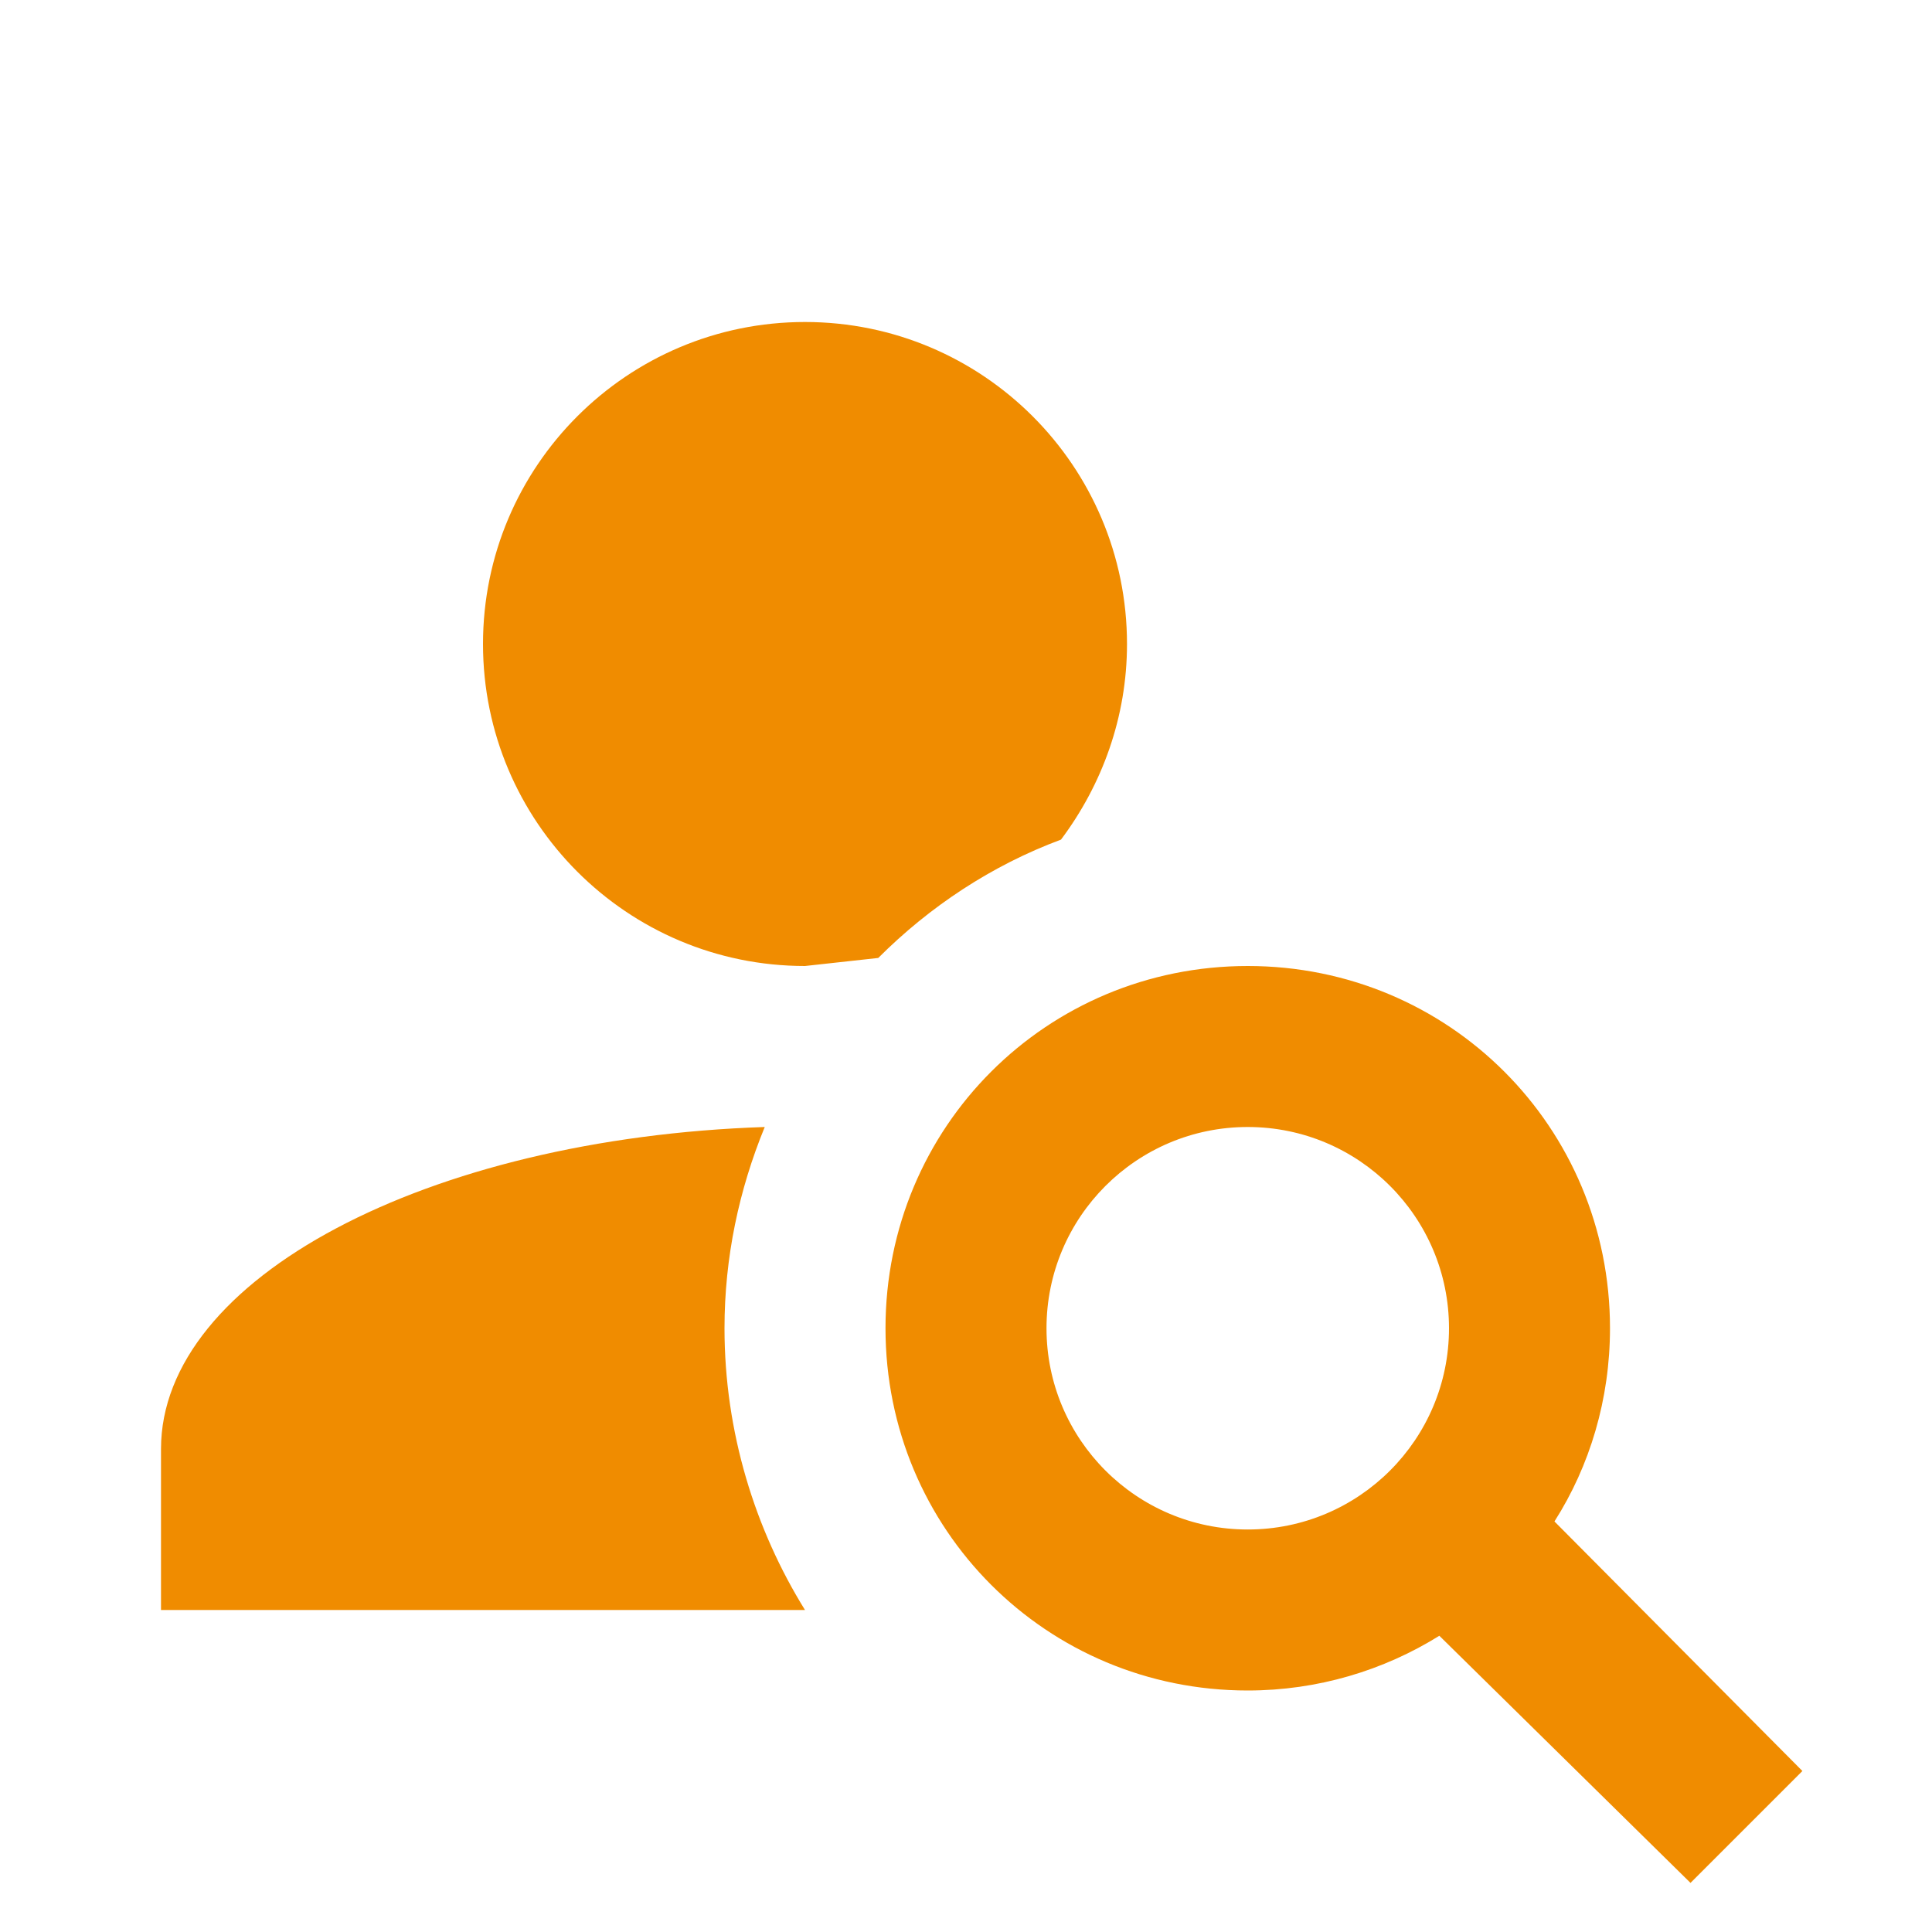
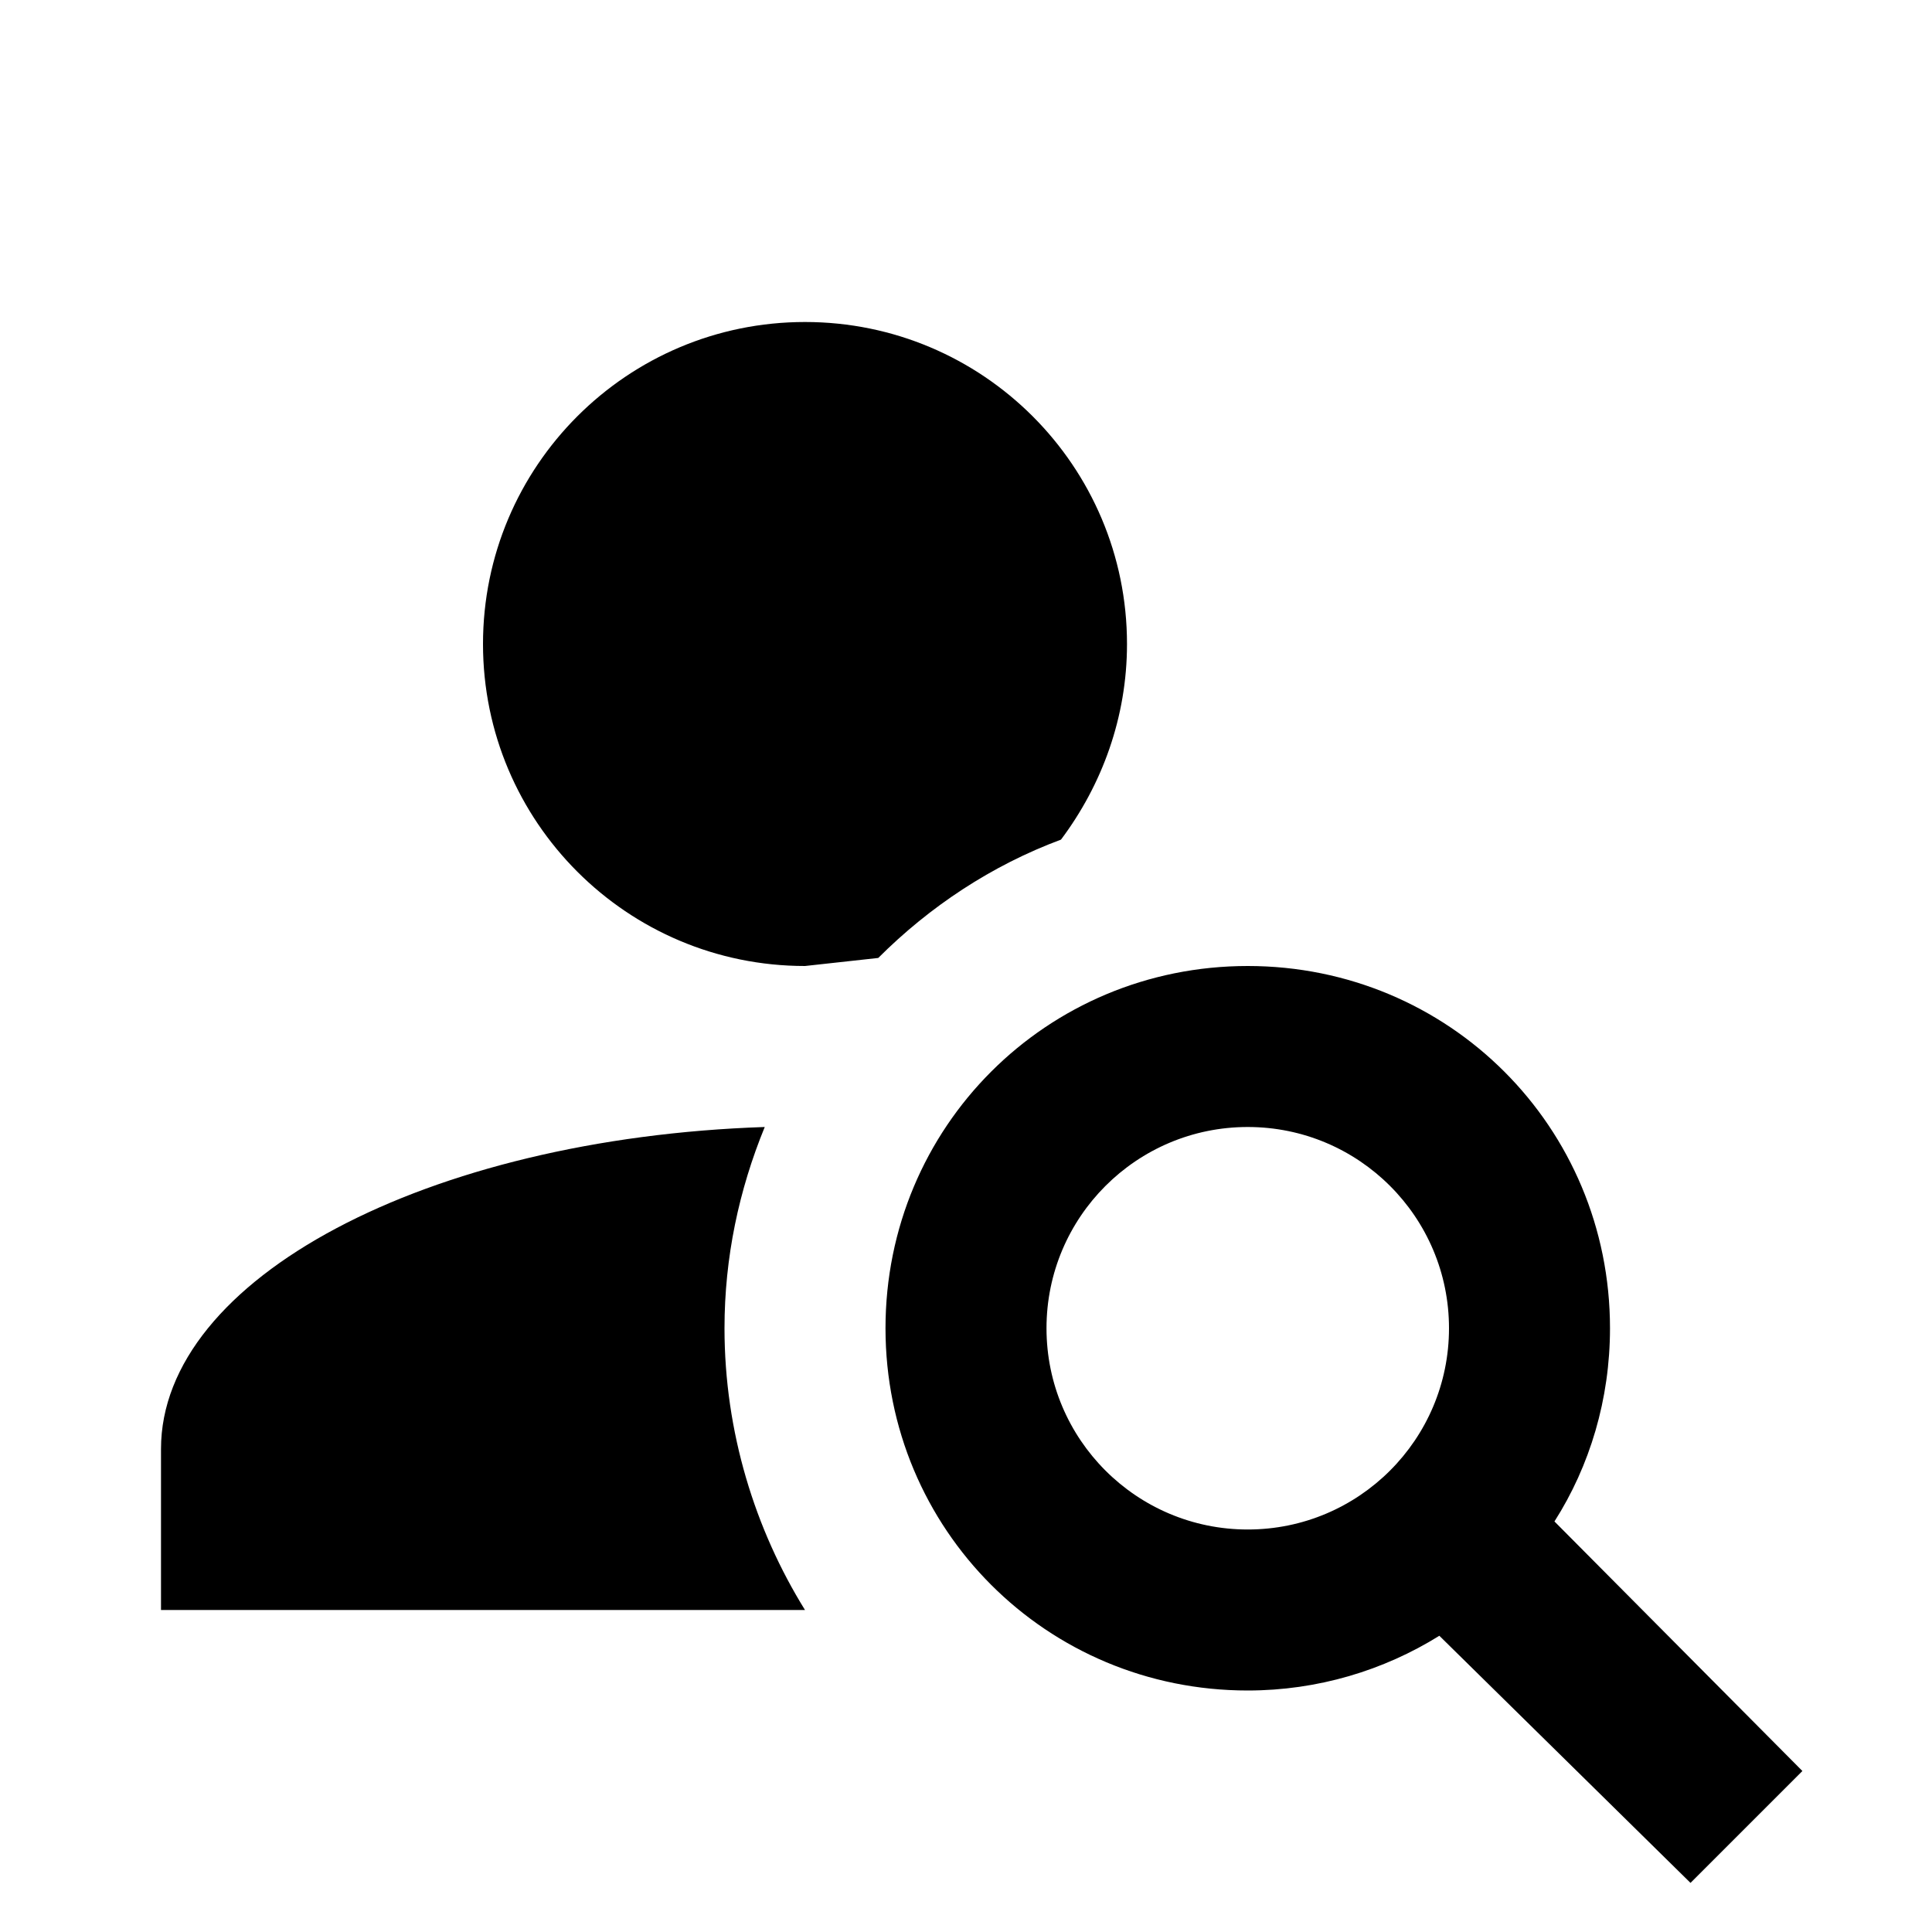
<svg xmlns="http://www.w3.org/2000/svg" width="48" height="48" viewBox="0 0 24 24">
-   <path fill="#f08c00" d="M15.5 12c2.5 0 4.5 2 4.5 4.5c0 .88-.25 1.71-.69 2.4l3.08 3.1L21 23.39l-3.12-3.07c-.69.43-1.51.68-2.38.68c-2.5 0-4.5-2-4.5-4.5s2-4.5 4.5-4.5m0 2a2.5 2.5 0 0 0-2.5 2.5a2.5 2.5 0 0 0 2.5 2.5a2.5 2.5 0 0 0 2.5-2.5a2.5 2.5 0 0 0-2.5-2.5M10 4a4 4 0 0 1 4 4c0 .91-.31 1.75-.82 2.43c-.86.32-1.63.83-2.27 1.47L10 12a4 4 0 0 1-4-4a4 4 0 0 1 4-4M2 20v-2c0-2.12 3.31-3.86 7.5-4c-.32.78-.5 1.62-.5 2.5c0 1.29.38 2.5 1 3.5z" />
+   <path fill="currentColor" d="M15.5 12c2.5 0 4.5 2 4.5 4.5c0 .88-.25 1.71-.69 2.4l3.08 3.1L21 23.39l-3.12-3.07c-.69.43-1.51.68-2.38.68c-2.5 0-4.5-2-4.5-4.5s2-4.5 4.5-4.5m0 2a2.5 2.5 0 0 0-2.5 2.5a2.5 2.5 0 0 0 2.5 2.5a2.5 2.5 0 0 0 2.5-2.5a2.5 2.5 0 0 0-2.5-2.5M10 4a4 4 0 0 1 4 4c0 .91-.31 1.75-.82 2.43c-.86.32-1.63.83-2.27 1.47L10 12a4 4 0 0 1-4-4a4 4 0 0 1 4-4M2 20v-2c0-2.12 3.31-3.86 7.5-4c-.32.78-.5 1.62-.5 2.5c0 1.29.38 2.5 1 3.5z" />
</svg>
